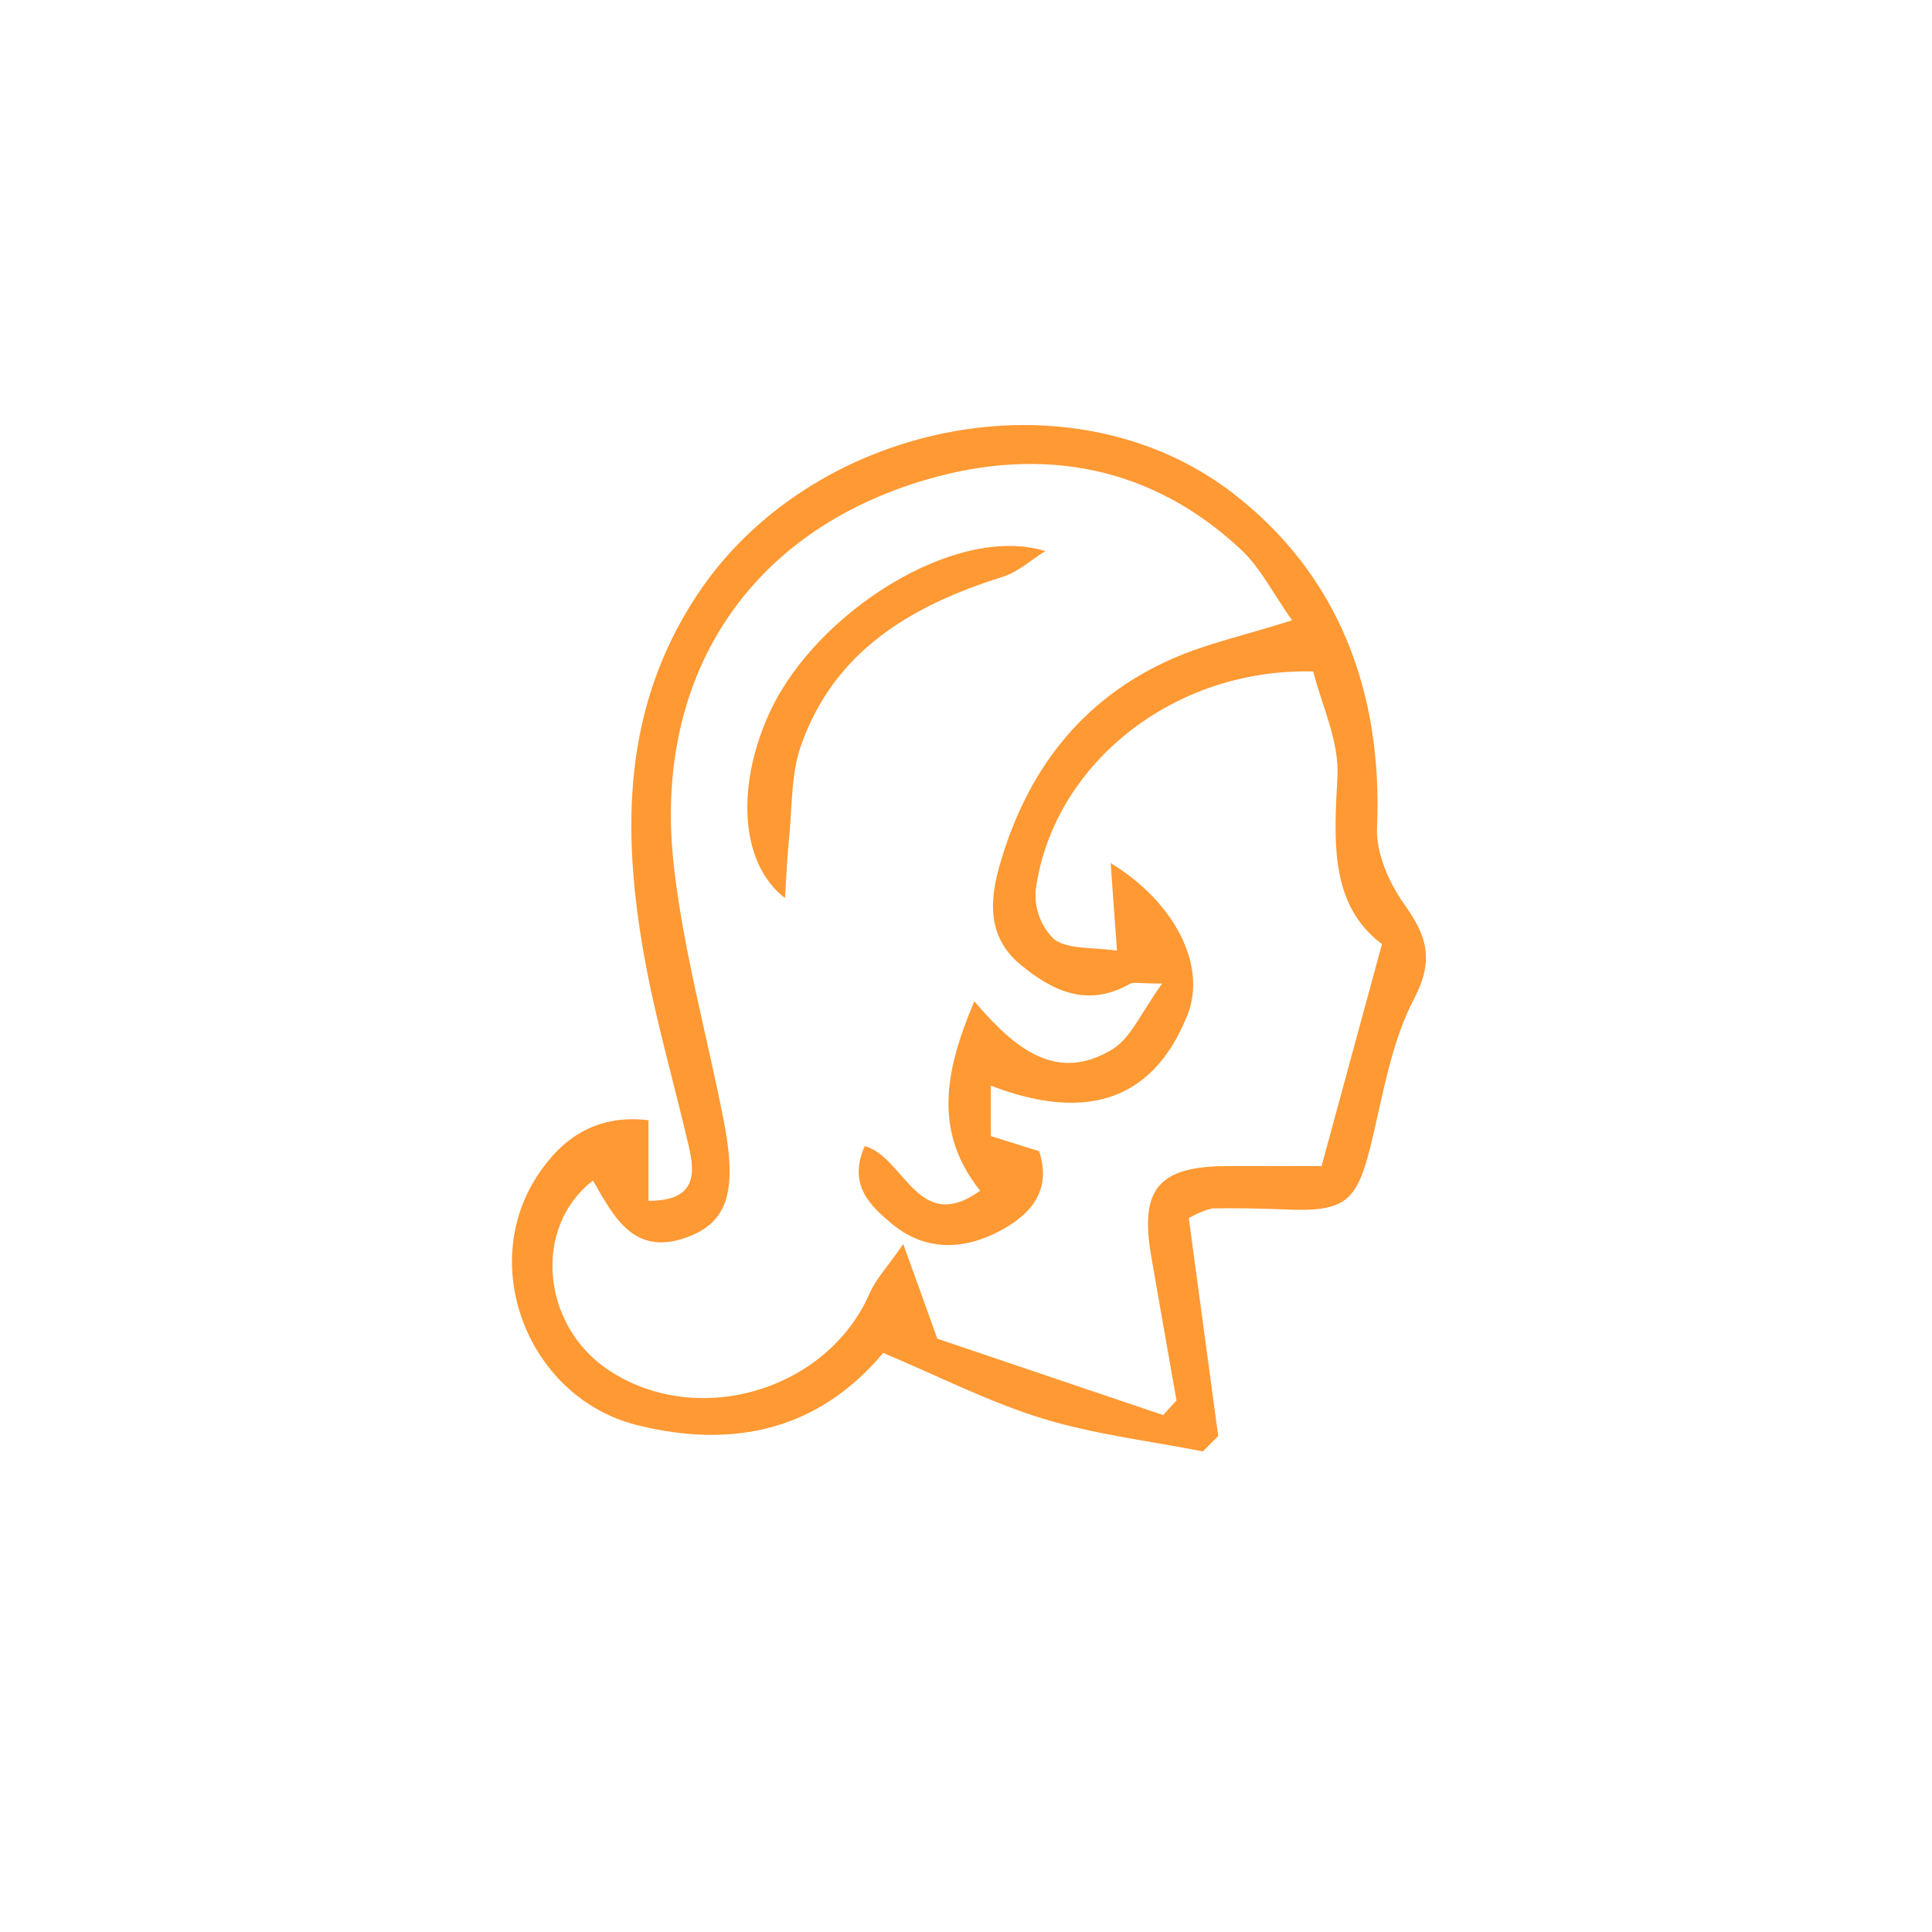
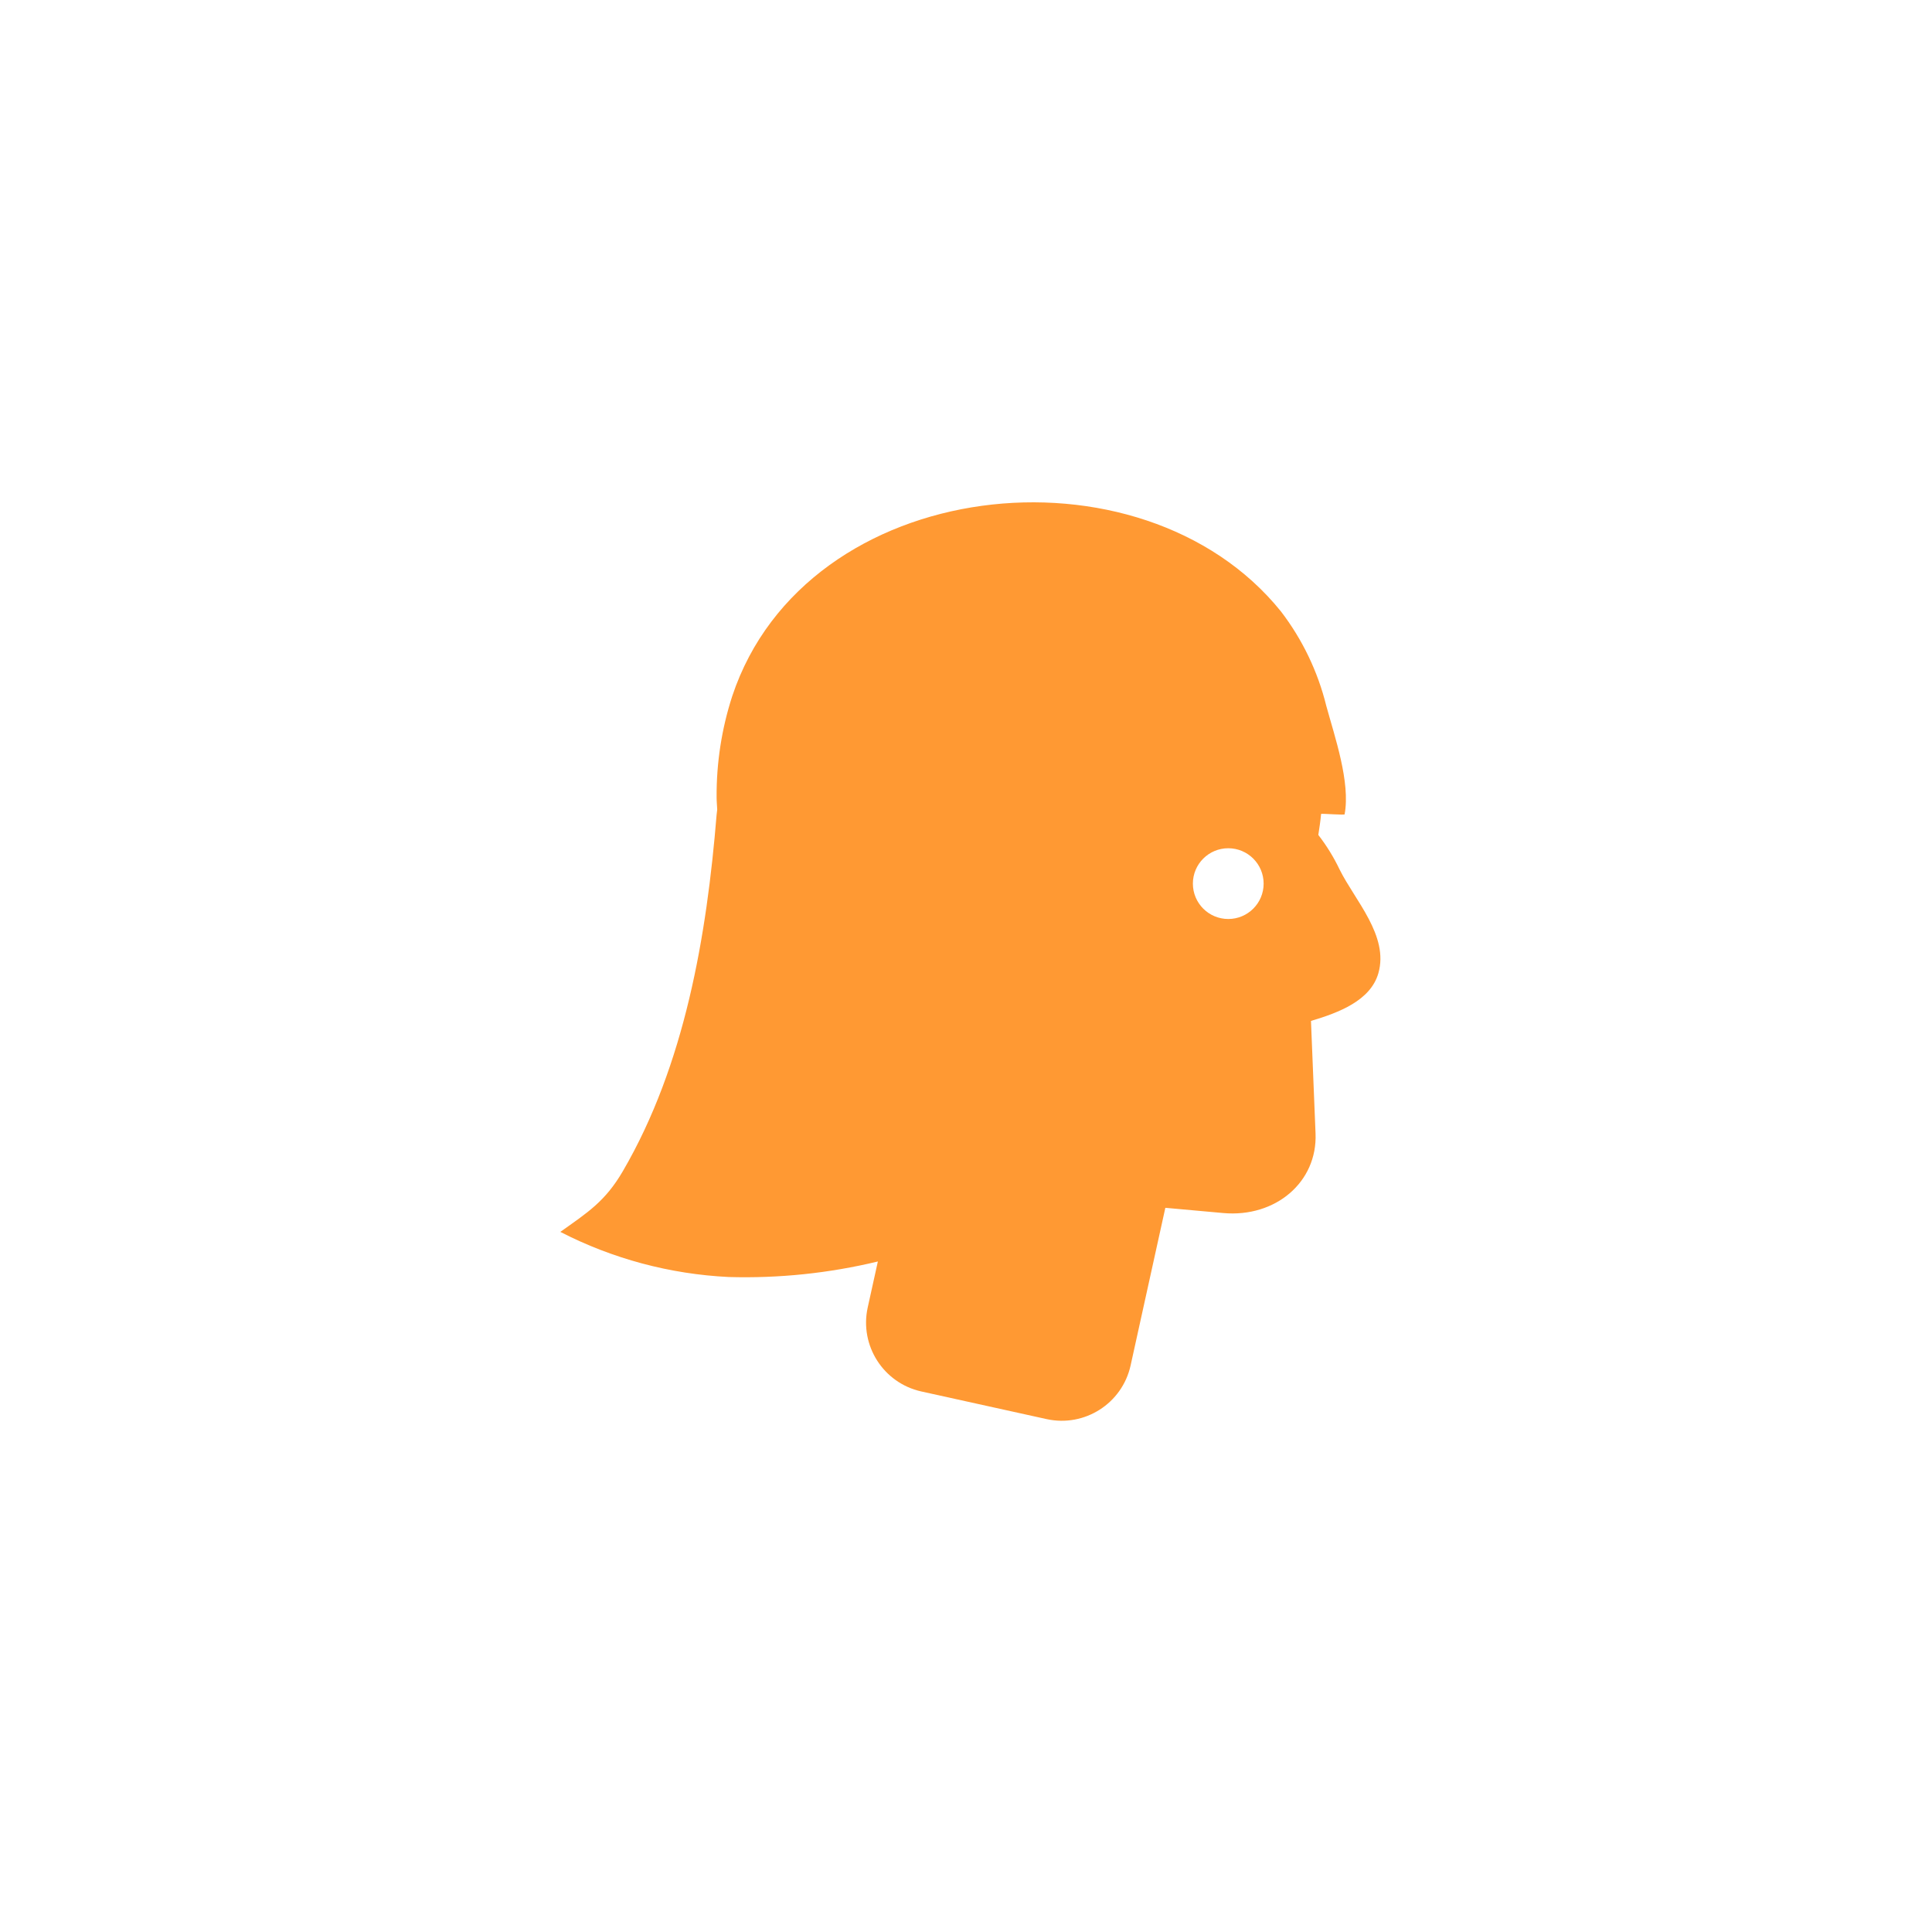
<svg xmlns="http://www.w3.org/2000/svg" width="200" height="200" viewBox="0 0 200 200">
  <g id="img-virgo_h" transform="translate(-2430 1606)">
    <rect id="Rectangle_14" data-name="Rectangle 14" width="200" height="200" transform="translate(2430 -1606)" fill="rgba(217,217,217,0)" />
-     <g id="Group_7" data-name="Group 7" transform="translate(-8 -8.747)">
-       <path id="Path_5" data-name="Path 5" d="M734.307-1505.12c1.009,7.479,2.026,15.016,3.044,22.553q-.793.8-1.586,1.6c-5.554-1.1-11.243-1.761-16.625-3.418-5.505-1.694-10.709-4.363-16.469-6.783-6.668,7.959-15.448,9.972-25.467,7.478-11.14-2.774-16.588-16.316-10.307-25.86,2.564-3.9,6.129-6.341,11.476-5.706v8.345c4.912-.008,4.856-2.7,4.164-5.682-1.539-6.637-3.474-13.2-4.652-19.9-2.261-12.864-2.161-25.415,5.428-37,11.7-17.869,38.641-23.675,55.533-10.692,10.952,8.418,15.554,20.589,14.948,34.651-.113,2.611,1.218,5.668,2.789,7.876,2.35,3.3,3.18,5.748,1.035,9.849-2.387,4.563-3.207,9.982-4.46,15.09-1.464,5.973-2.667,6.972-8.965,6.7-2.489-.107-4.984-.15-7.475-.107A9.131,9.131,0,0,0,734.307-1505.12ZM745-1567.005c-2-2.826-3.266-5.421-5.235-7.271-9.34-8.776-20.671-10.757-32.512-7.328-18.6,5.385-28.458,20.53-26.256,40,1,8.874,3.444,17.584,5.164,26.382,1.426,7.289.425,10.489-3.7,12.045-5.581,2.107-7.661-2.068-9.833-5.831-6.259,4.826-5.336,14.963,1.561,19.584,9.2,6.165,22.692,2.178,27.08-7.922.627-1.442,1.788-2.653,3.48-5.093l3.526,9.8,23.378,7.906,1.382-1.518c-.877-4.991-1.767-9.98-2.628-14.974-1.19-6.908.783-9.253,7.794-9.28,3.415-.013,6.831,0,9.851,0,2.168-7.973,4.094-15.052,6.252-22.985-5.365-4.026-4.985-10.487-4.609-17.325.2-3.681-1.657-7.475-2.506-10.893-14.546-.393-27,9.713-28.727,22.617a6.334,6.334,0,0,0,1.923,5.12c1.491,1.066,3.948.786,6.489,1.164-.267-3.7-.446-6.171-.656-9.066,6.54,3.963,10.013,10.549,7.95,15.724-3.764,9.44-11.16,10.844-20.354,7.316v5.216l5,1.566c1.3,3.985-.785,6.389-3.617,8.008-3.869,2.213-8.039,2.521-11.678-.533-2.2-1.844-4.521-3.988-2.761-8,4.133,1.127,5.5,9.244,11.953,4.62-4.845-6.1-3.7-12.294-.608-19.618,4.27,5.034,8.571,8.429,14.268,4.992,1.972-1.191,3.032-3.891,5.185-6.822-2.4,0-2.974-.178-3.335.027-4.384,2.488-8.018.786-11.4-2.041-3.32-2.779-3.153-6.48-2.125-10.113,2.765-9.775,8.429-17.326,17.889-21.49C736.173-1564.6,740.082-1565.457,745-1567.005Z" transform="translate(1826.757 33.968)" fill="#f93" stroke="rgba(0,0,0,0)" stroke-width="1" />
-       <path id="Path_19" data-name="Path 19" d="M692.505-1538.247c-4.832-3.743-5-12.033-1.462-19.486,4.828-10.171,19.159-19.3,28.407-16.44-1.462.907-2.813,2.164-4.4,2.662-9.416,2.955-17.437,7.635-20.889,17.472-1.062,3.027-.9,6.488-1.248,9.756C692.732-1542.583,692.676-1540.871,692.505-1538.247Z" transform="translate(1826.757 33.968)" fill="#f93" stroke="rgba(0,0,0,0)" stroke-width="1" />
-     </g>
+     <path id="路径_22" data-name="路径 22" d="M652.219,877.288a19.581,19.581,0,0,0-2.205-3.583c.113-.729.224-1.455.288-2.181.219-.034,2.418.139,2.434.048.618-3.323-1.026-8.038-1.9-11.237a26.487,26.487,0,0,0-4.691-9.767c-14.448-17.928-49.17-14.152-56.8,8.761a33.23,33.23,0,0,0-1.62,10.491c0,.424.047.837.063,1.257-.018.18-.049.351-.063.533-1.022,12.556-3.289,25.9-9.71,36.909-1.835,3.146-3.657,4.277-6.468,6.279a42.642,42.642,0,0,0,17.428,4.671,58.7,58.7,0,0,0,15.443-1.608l-1.054,4.778a7.3,7.3,0,0,0,5.54,8.675l13,2.868a7.3,7.3,0,0,0,8.674-5.54l3.6-16.337,5.987.541c5.411.489,9.765-3.2,9.562-8.234l-.473-11.653c2.875-.855,6.162-2.1,6.976-4.937C657.339,884.149,653.8,880.482,652.219,877.288Zm-11.527,5.119a3.662,3.662,0,1,1,3.661-3.661A3.661,3.661,0,0,1,640.692,882.407Z" transform="translate(1916.458 -2393.273)" fill="#f93" stroke="rgba(0,0,0,0)" stroke-width="1" />
  </g>
</svg>
